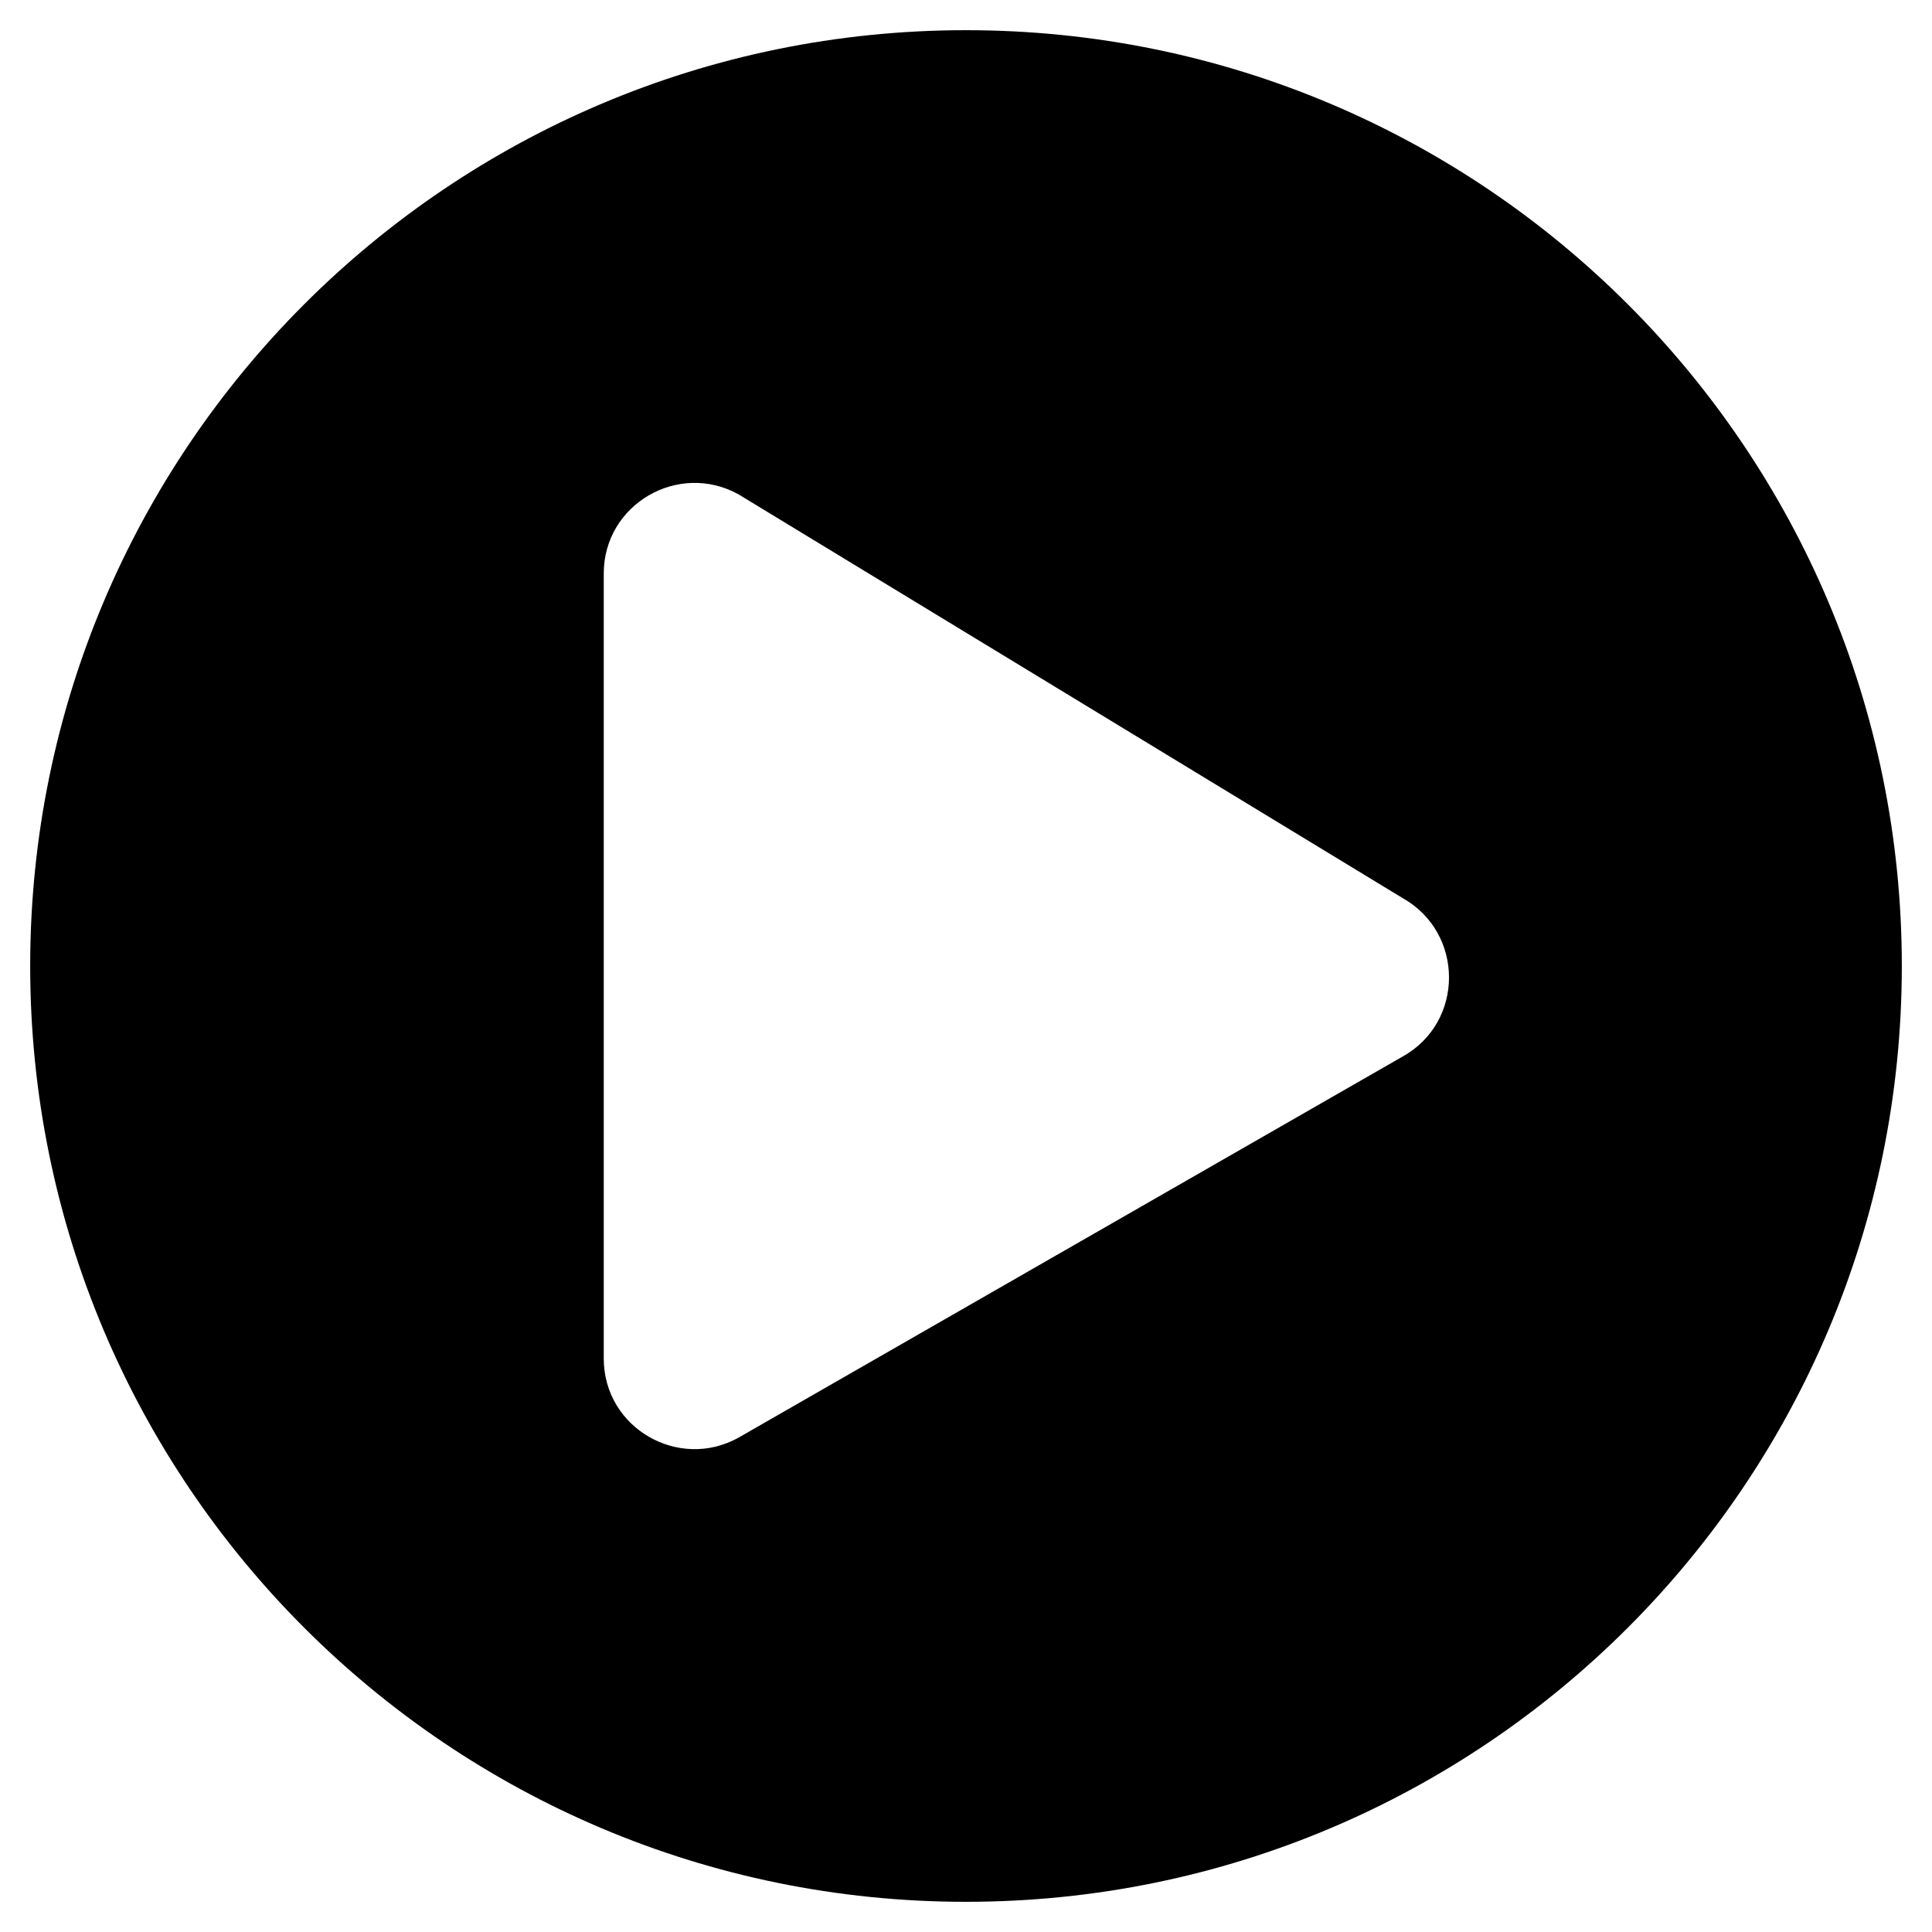
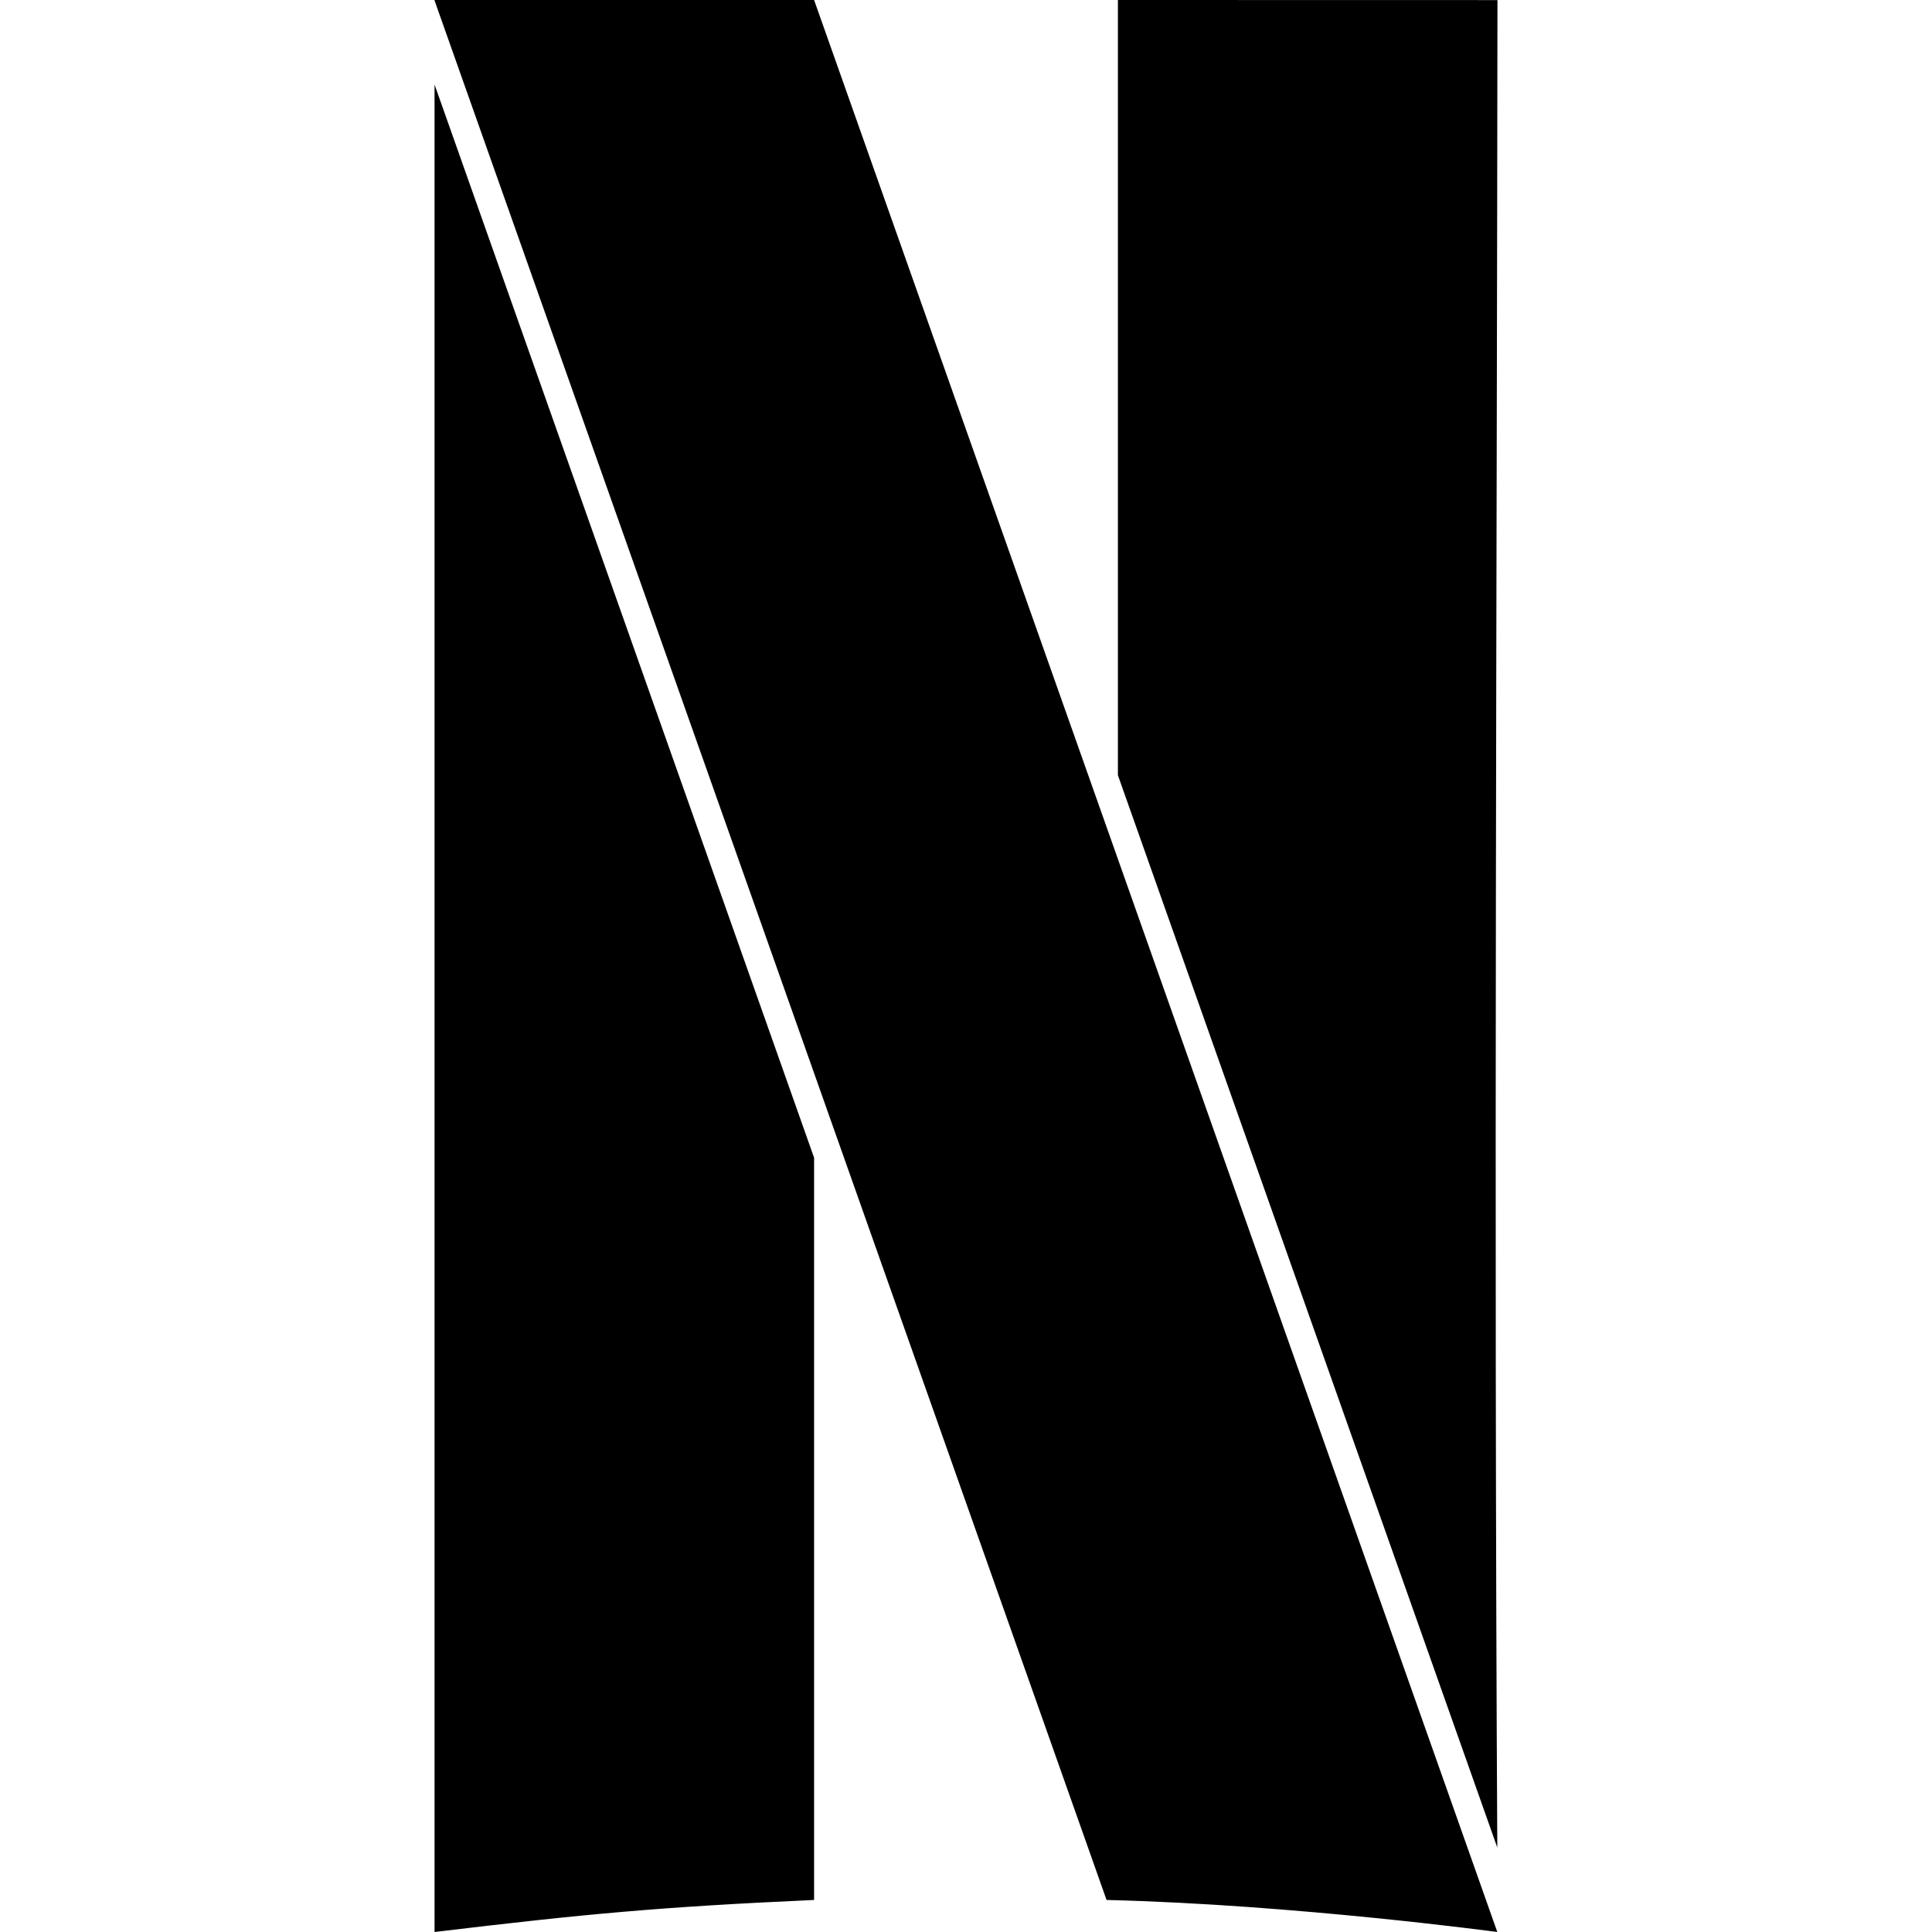
- <svg xmlns="http://www.w3.org/2000/svg" viewBox="0 0 512 512">
-   <path fill="currentColor" d="M256 8C119 8 8 119 8 256s111 248 248 248 248-111 248-248S393 8 256 8zm115.7 272l-176 101c-15.8 8.8-35.7-2.5-35.7-21V152c0-18.4 19.8-29.8 35.7-21l176 107c16.4 9.2 16.4 32.9 0 42z" />
+ <svg xmlns="http://www.w3.org/2000/svg" fill="currentColor" role="img" viewBox="0 0 24 24">
+   <path d="M5.398 0v.006c3.028 8.556 5.37 15.175 8.348 23.596 2.344.058 4.85.398 4.854.398-2.8-7.924-5.923-16.747-8.487-24zm8.489 0v9.63L18.6 22.951c-.043-7.86-.004-15.913.002-22.95zM5.398 1.05V24c1.873-.225 2.81-.312 4.715-.398v-9.22z" />
</svg>
